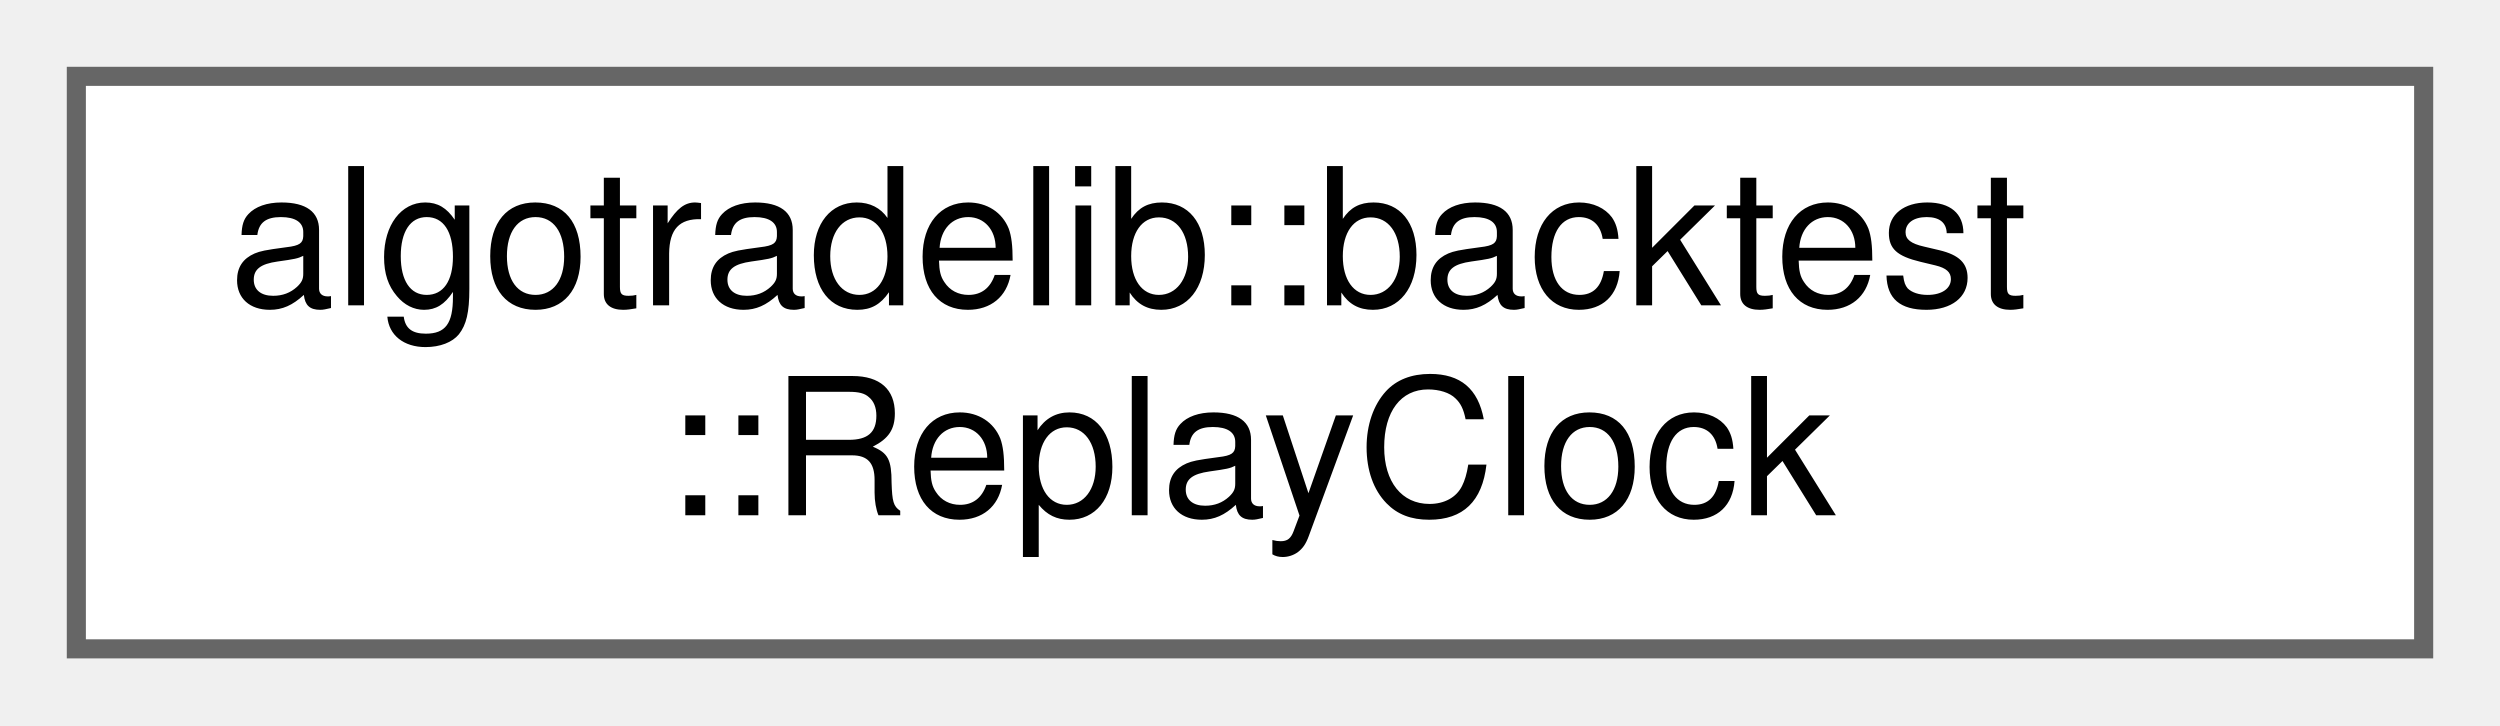
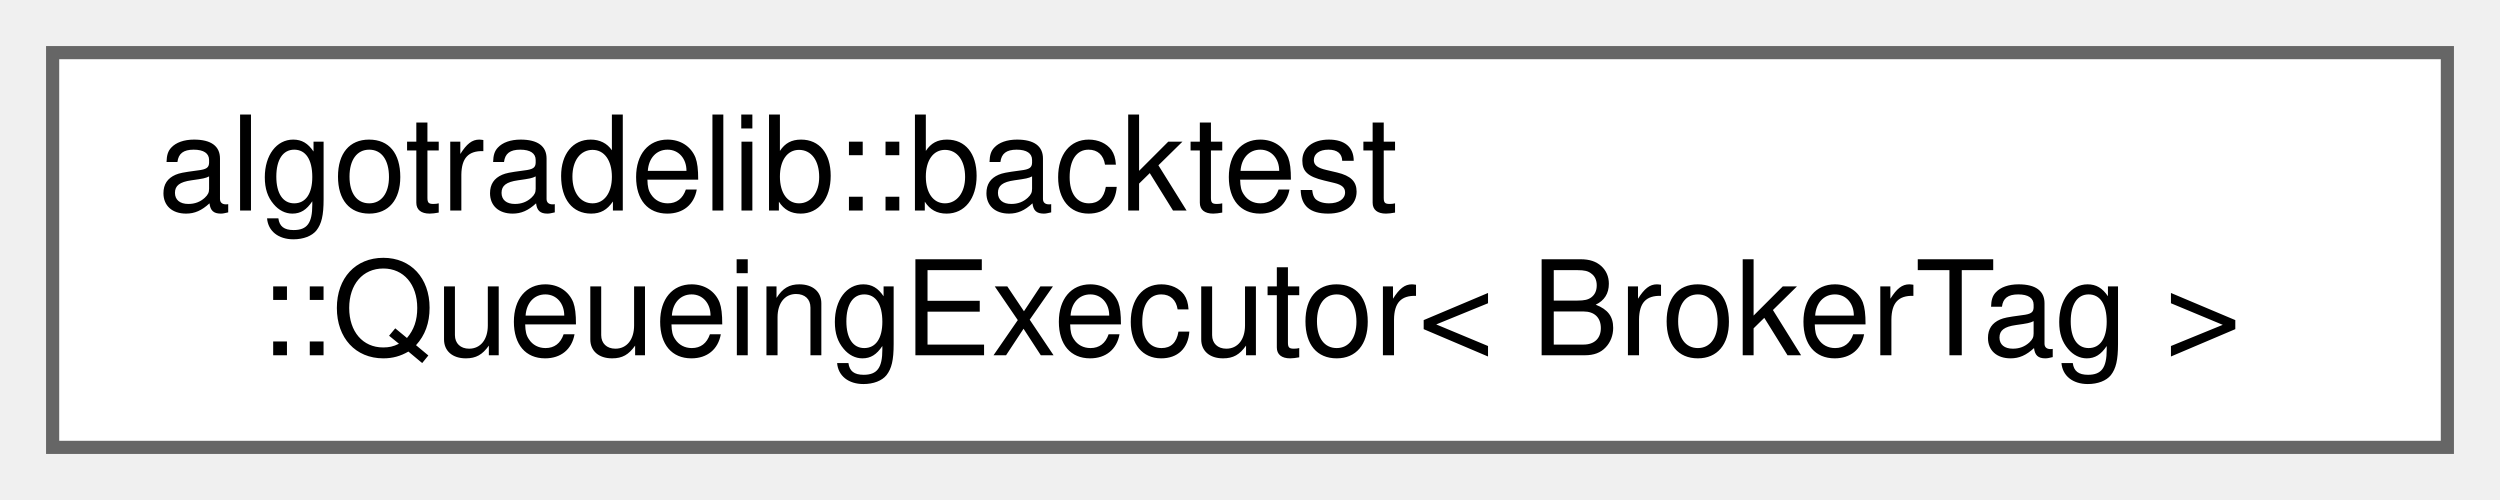
- <svg xmlns="http://www.w3.org/2000/svg" xmlns:xlink="http://www.w3.org/1999/xlink" width="131pt" height="38pt" viewBox="0.00 0.00 131.00 38.00">
+ <svg xmlns="http://www.w3.org/2000/svg" xmlns:xlink="http://www.w3.org/1999/xlink" width="190pt" height="38pt" viewBox="0.00 0.00 190.00 38.00">
  <g id="graph0" class="graph" transform="scale(1 1) rotate(0) translate(4 34)">
    <g id="Node000000" class="node">
      <g id="a_Node000000">
-         <a xlink:href="classalgotradelib_1_1backtest_1_1ReplayClock.html" target="_top" xlink:title="A backtest's clock: the current instant and market phase, moved by the replayed events.">
-           <polygon fill="white" stroke="#666666" points="123,-30 0,-30 0,0 123,0 123,-30" />
+         <a xlink:href="classalgotradelib_1_1backtest_1_1QueueingExecutor.html" target="_top" xlink:title="The replay's executor: accepts orders and holds them until they fill or are withdrawn.">
+           <polygon fill="white" stroke="#666666" points="182,-30 0,-30 0,0 182,0 182,-30" />
          <text text-anchor="start" x="8" y="-18" font-family="Helvetica,sans-Serif" font-size="10.00">algotradelib::backtest</text>
-           <text text-anchor="middle" x="61.5" y="-7" font-family="Helvetica,sans-Serif" font-size="10.00">::ReplayClock</text>
+           <text text-anchor="middle" x="91" y="-7" font-family="Helvetica,sans-Serif" font-size="10.00">::QueueingExecutor&lt; BrokerTag &gt;</text>
        </a>
      </g>
    </g>
  </g>
</svg>
